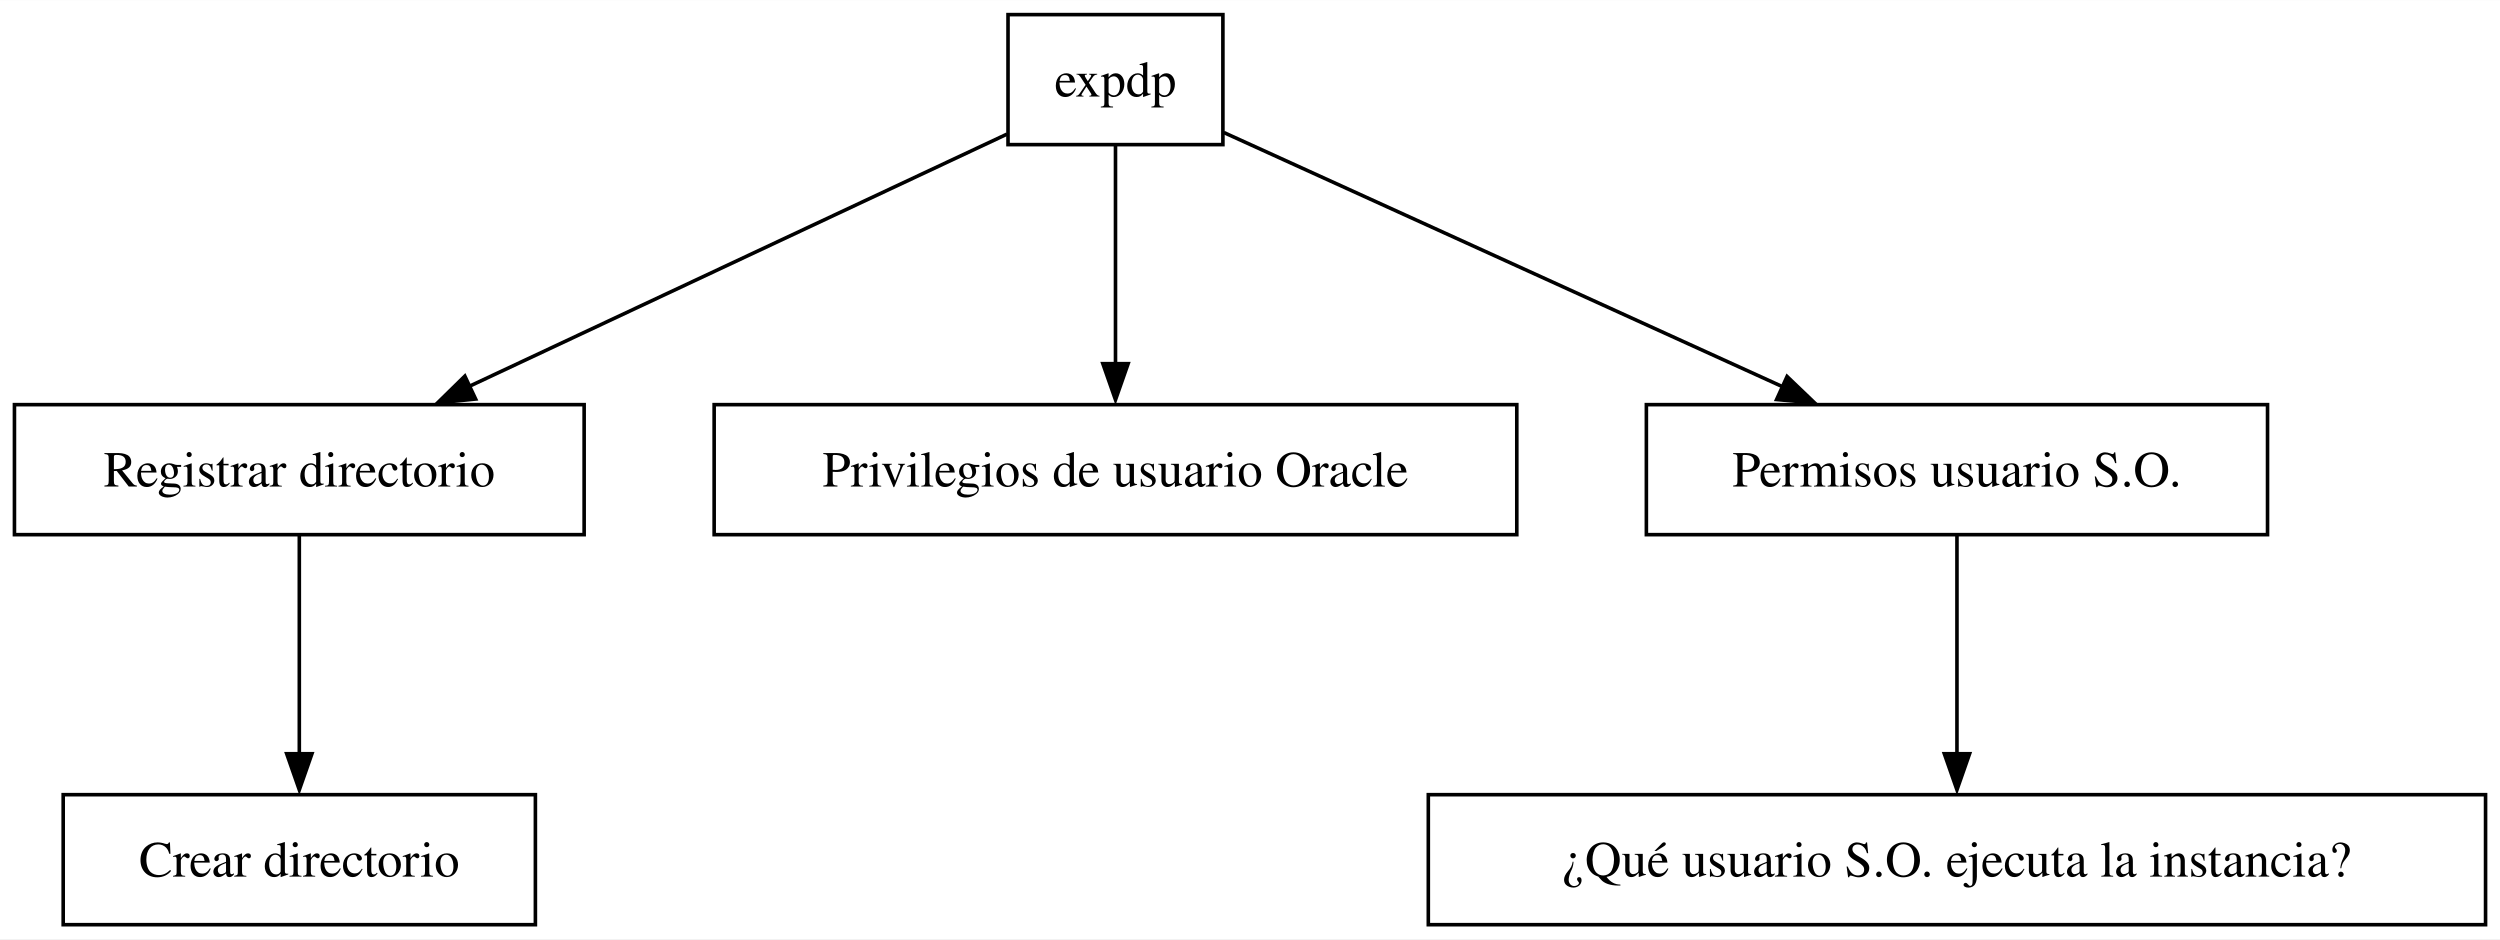
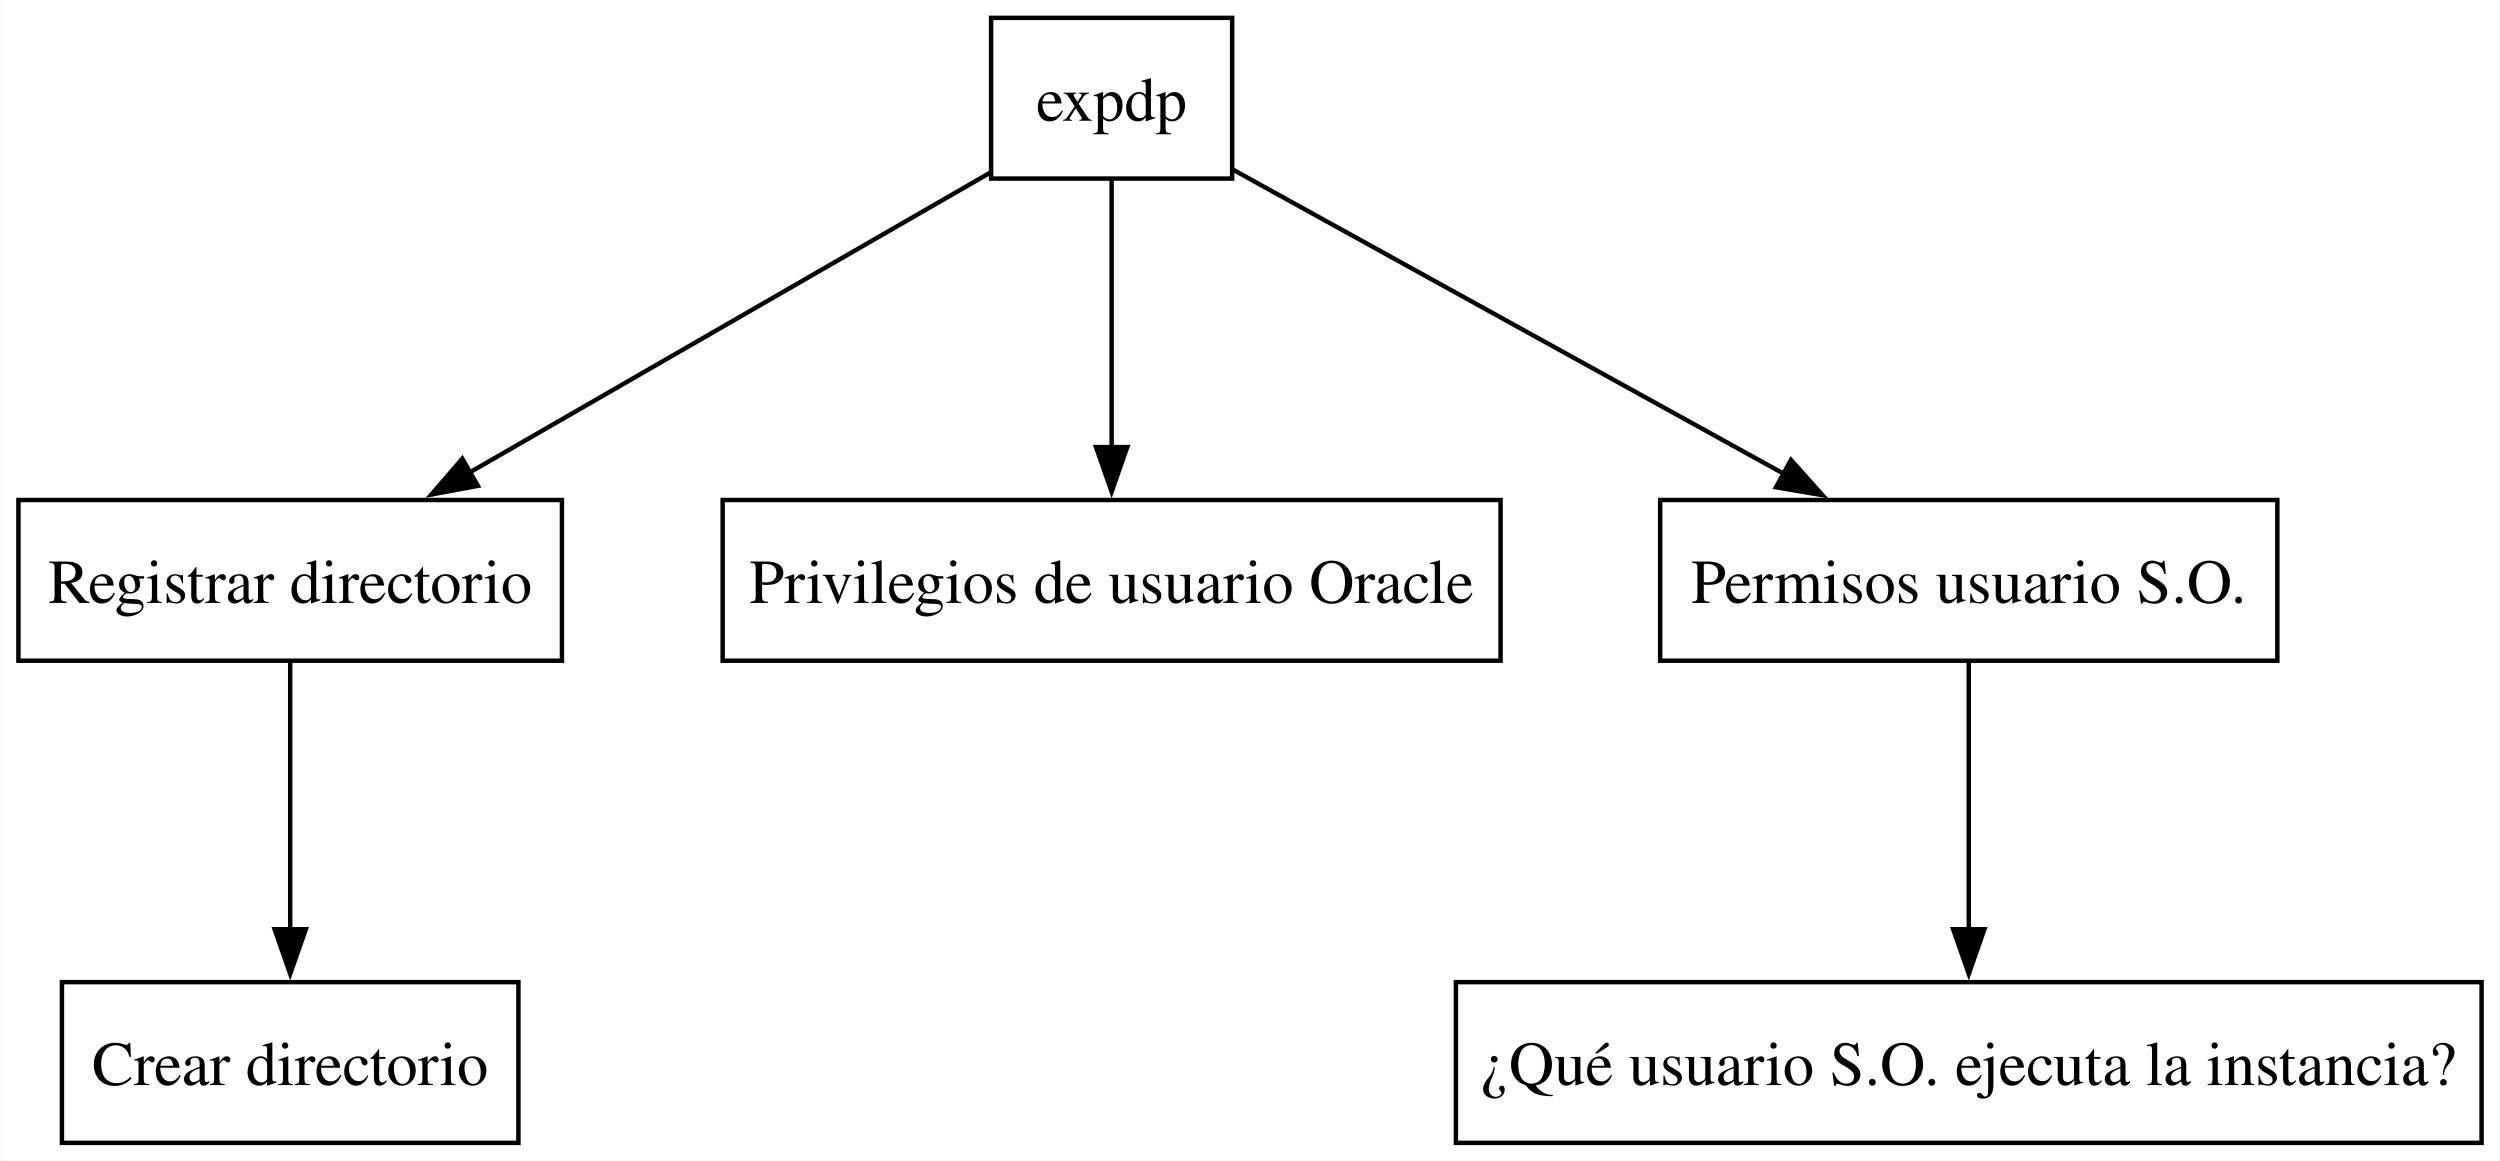
- <svg xmlns="http://www.w3.org/2000/svg" width="692pt" height="260pt" viewBox="0.00 0.00 692.25 260.00">
+ <svg xmlns="http://www.w3.org/2000/svg" width="560pt" height="260pt" viewBox="0.00 0.00 559.75 260.00">
  <g id="graph0" class="graph" transform="scale(1 1) rotate(0) translate(4 256)">
-     <polygon fill="white" stroke="none" points="-4,4 -4,-256 688.25,-256 688.25,4 -4,4" />
+     <polygon fill="white" stroke="none" points="-4,4 -4,-256 555.75,-256 555.75,4 -4,4" />
    <g id="node1" class="node">
-       <polygon fill="none" stroke="black" points="157.75,-144 0,-144 0,-108 157.75,-108 157.75,-144" />
-       <text text-anchor="middle" x="78.88" y="-121.33" font-family="Times,serif" font-size="14.00">Registrar directorio</text>
+       <polygon fill="none" stroke="black" points="121.75,-144 0,-144 0,-108 121.75,-108 121.75,-144" />
+       <text text-anchor="middle" x="60.88" y="-120.95" font-family="Times,serif" font-size="14.00">Registrar directorio</text>
    </g>
    <g id="node2" class="node">
-       <polygon fill="none" stroke="black" points="144.25,-36 13.5,-36 13.5,0 144.25,0 144.25,-36" />
-       <text text-anchor="middle" x="78.88" y="-13.32" font-family="Times,serif" font-size="14.00">Crear directorio</text>
+       <polygon fill="none" stroke="black" points="112,-36 9.75,-36 9.75,0 112,0 112,-36" />
+       <text text-anchor="middle" x="60.88" y="-12.95" font-family="Times,serif" font-size="14.00">Crear directorio</text>
    </g>
    <g id="edge1" class="edge">
-       <path fill="none" stroke="black" d="M78.88,-107.97C78.88,-91.61 78.88,-66.59 78.88,-47.24" />
-       <polygon fill="black" stroke="black" points="82.38,-47.34 78.88,-37.34 75.38,-47.34 82.38,-47.34" />
+       <path fill="none" stroke="black" d="M60.88,-107.97C60.88,-91.76 60.88,-67.06 60.88,-47.79" />
+       <polygon fill="black" stroke="black" points="64.38,-47.85 60.88,-37.85 57.38,-47.85 64.38,-47.85" />
    </g>
    <g id="node3" class="node">
-       <polygon fill="none" stroke="black" points="334.62,-252 275.12,-252 275.12,-216 334.62,-216 334.62,-252" />
-       <text text-anchor="middle" x="304.88" y="-229.32" font-family="Times,serif" font-size="14.00">expdp</text>
+       <polygon fill="none" stroke="black" points="271.88,-252 217.88,-252 217.88,-216 271.88,-216 271.88,-252" />
+       <text text-anchor="middle" x="244.88" y="-228.95" font-family="Times,serif" font-size="14.00">expdp</text>
    </g>
    <g id="edge2" class="edge">
-       <path fill="none" stroke="black" d="M274.86,-218.92C236.8,-201.07 170.73,-170.08 125.93,-149.07" />
-       <polygon fill="black" stroke="black" points="127.7,-145.56 117.16,-144.49 124.72,-151.9 127.7,-145.56" />
+       <path fill="none" stroke="black" d="M217.73,-217.36C186.84,-199.57 136.12,-170.35 100.74,-149.97" />
+       <polygon fill="black" stroke="black" points="102.92,-147.18 92.51,-145.23 99.43,-153.25 102.92,-147.18" />
    </g>
    <g id="node4" class="node">
-       <polygon fill="none" stroke="black" points="416,-144 193.75,-144 193.75,-108 416,-108 416,-144" />
-       <text text-anchor="middle" x="304.88" y="-121.33" font-family="Times,serif" font-size="14.00">Privilegios de usuario Oracle</text>
+       <polygon fill="none" stroke="black" points="332,-144 157.75,-144 157.75,-108 332,-108 332,-144" />
+       <text text-anchor="middle" x="244.88" y="-120.95" font-family="Times,serif" font-size="14.00">Privilegios de usuario Oracle</text>
    </g>
    <g id="edge3" class="edge">
-       <path fill="none" stroke="black" d="M304.88,-215.97C304.88,-199.61 304.88,-174.59 304.88,-155.24" />
-       <polygon fill="black" stroke="black" points="308.38,-155.34 304.88,-145.34 301.38,-155.34 308.38,-155.34" />
+       <path fill="none" stroke="black" d="M244.88,-215.97C244.88,-199.76 244.88,-175.06 244.88,-155.79" />
+       <polygon fill="black" stroke="black" points="248.38,-155.85 244.88,-145.85 241.38,-155.85 248.38,-155.85" />
    </g>
    <g id="node5" class="node">
-       <polygon fill="none" stroke="black" points="623.88,-144 451.88,-144 451.88,-108 623.88,-108 623.88,-144" />
-       <text text-anchor="middle" x="537.88" y="-121.33" font-family="Times,serif" font-size="14.00">Permisos usuario S.O.</text>
+       <polygon fill="none" stroke="black" points="506,-144 367.75,-144 367.75,-108 506,-108 506,-144" />
+       <text text-anchor="middle" x="436.88" y="-120.95" font-family="Times,serif" font-size="14.00">Permisos usuario S.O.</text>
    </g>
    <g id="edge4" class="edge">
-       <path fill="none" stroke="black" d="M334.86,-219.36C374.02,-201.54 443.06,-170.13 489.63,-148.95" />
-       <polygon fill="black" stroke="black" points="490.84,-151.79 498.5,-144.46 487.94,-145.42 490.84,-151.79" />
+       <path fill="none" stroke="black" d="M271.98,-218.04C304.1,-200.3 357.98,-170.55 395.37,-149.91" />
+       <polygon fill="black" stroke="black" points="397.06,-152.98 404.12,-145.08 393.68,-146.85 397.06,-152.98" />
    </g>
    <g id="node6" class="node">
-       <polygon fill="none" stroke="black" points="684.25,-36 391.5,-36 391.5,0 684.25,0 684.25,-36" />
-       <text text-anchor="middle" x="537.88" y="-13.32" font-family="Times,serif" font-size="14.00">¿Qué usuario S.O. ejecuta la instancia?</text>
+       <polygon fill="none" stroke="black" points="551.75,-36 322,-36 322,0 551.75,0 551.75,-36" />
+       <text text-anchor="middle" x="436.88" y="-12.95" font-family="Times,serif" font-size="14.00">¿Qué usuario S.O. ejecuta la instancia?</text>
    </g>
    <g id="edge5" class="edge">
-       <path fill="none" stroke="black" d="M537.88,-107.97C537.88,-91.61 537.88,-66.59 537.88,-47.24" />
-       <polygon fill="black" stroke="black" points="541.38,-47.34 537.88,-37.34 534.38,-47.34 541.38,-47.34" />
+       <path fill="none" stroke="black" d="M436.88,-107.97C436.88,-91.76 436.88,-67.06 436.88,-47.79" />
+       <polygon fill="black" stroke="black" points="440.38,-47.85 436.88,-37.85 433.38,-47.85 440.38,-47.85" />
    </g>
  </g>
</svg>
